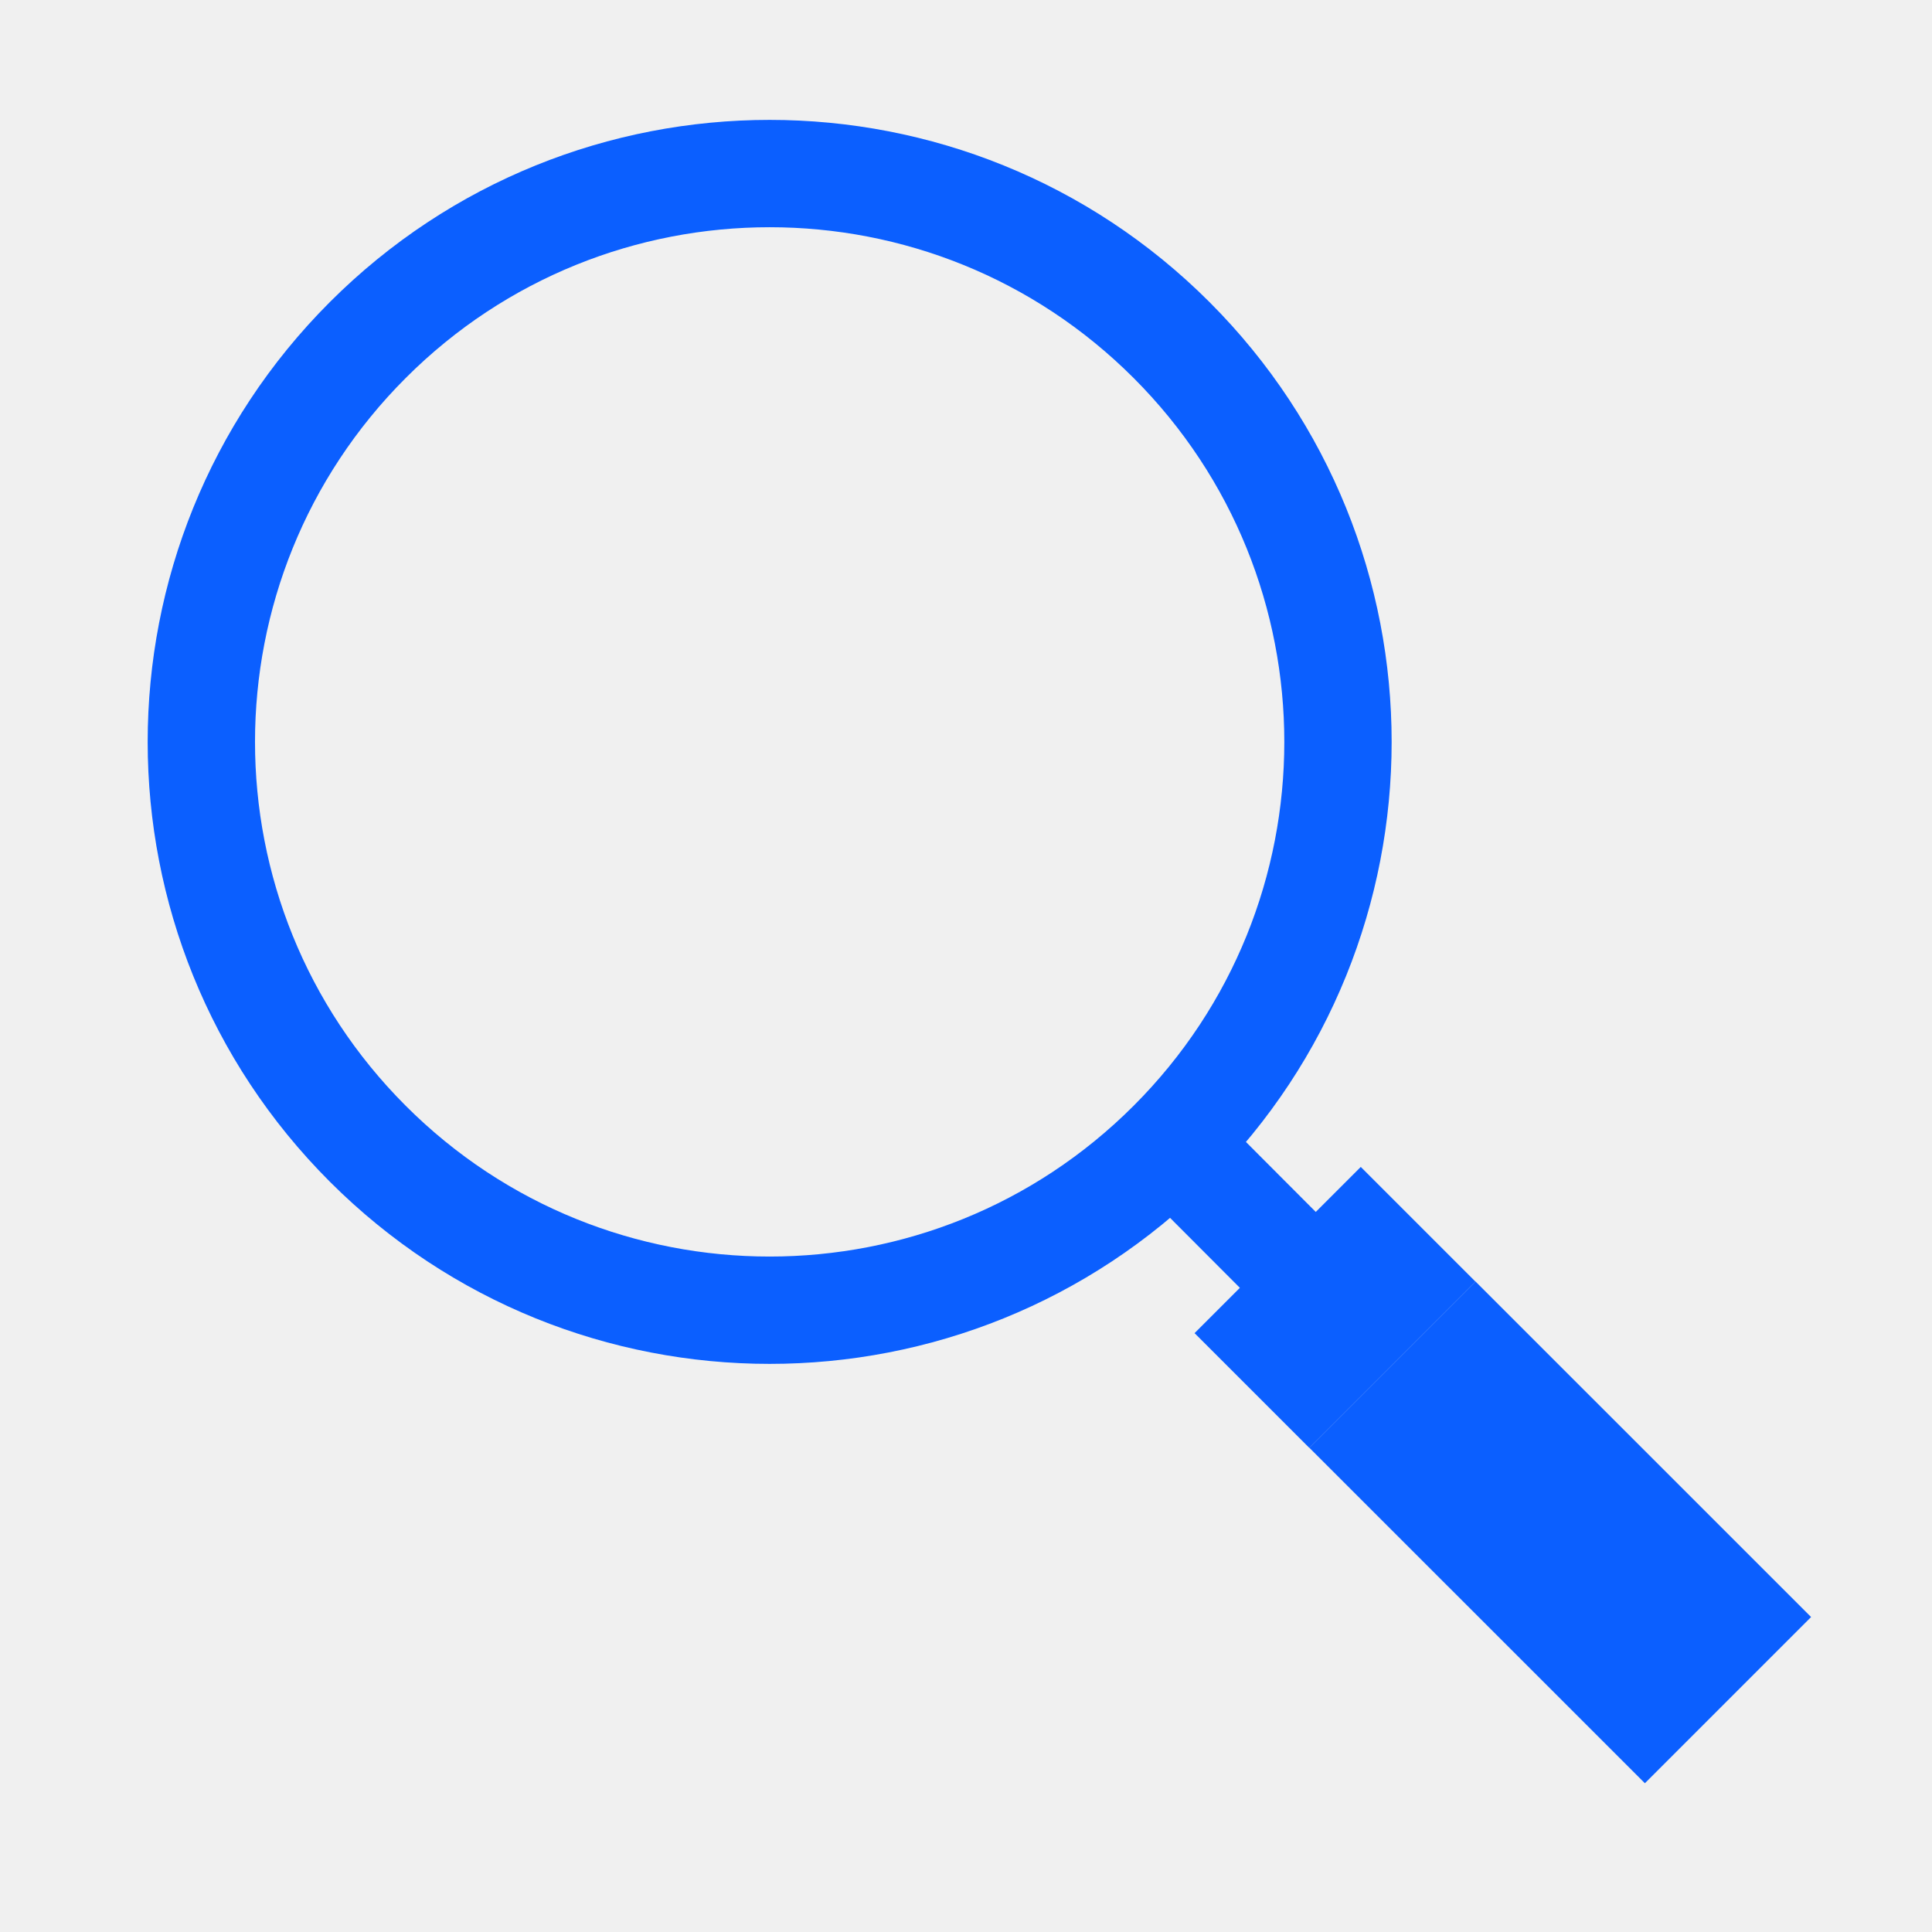
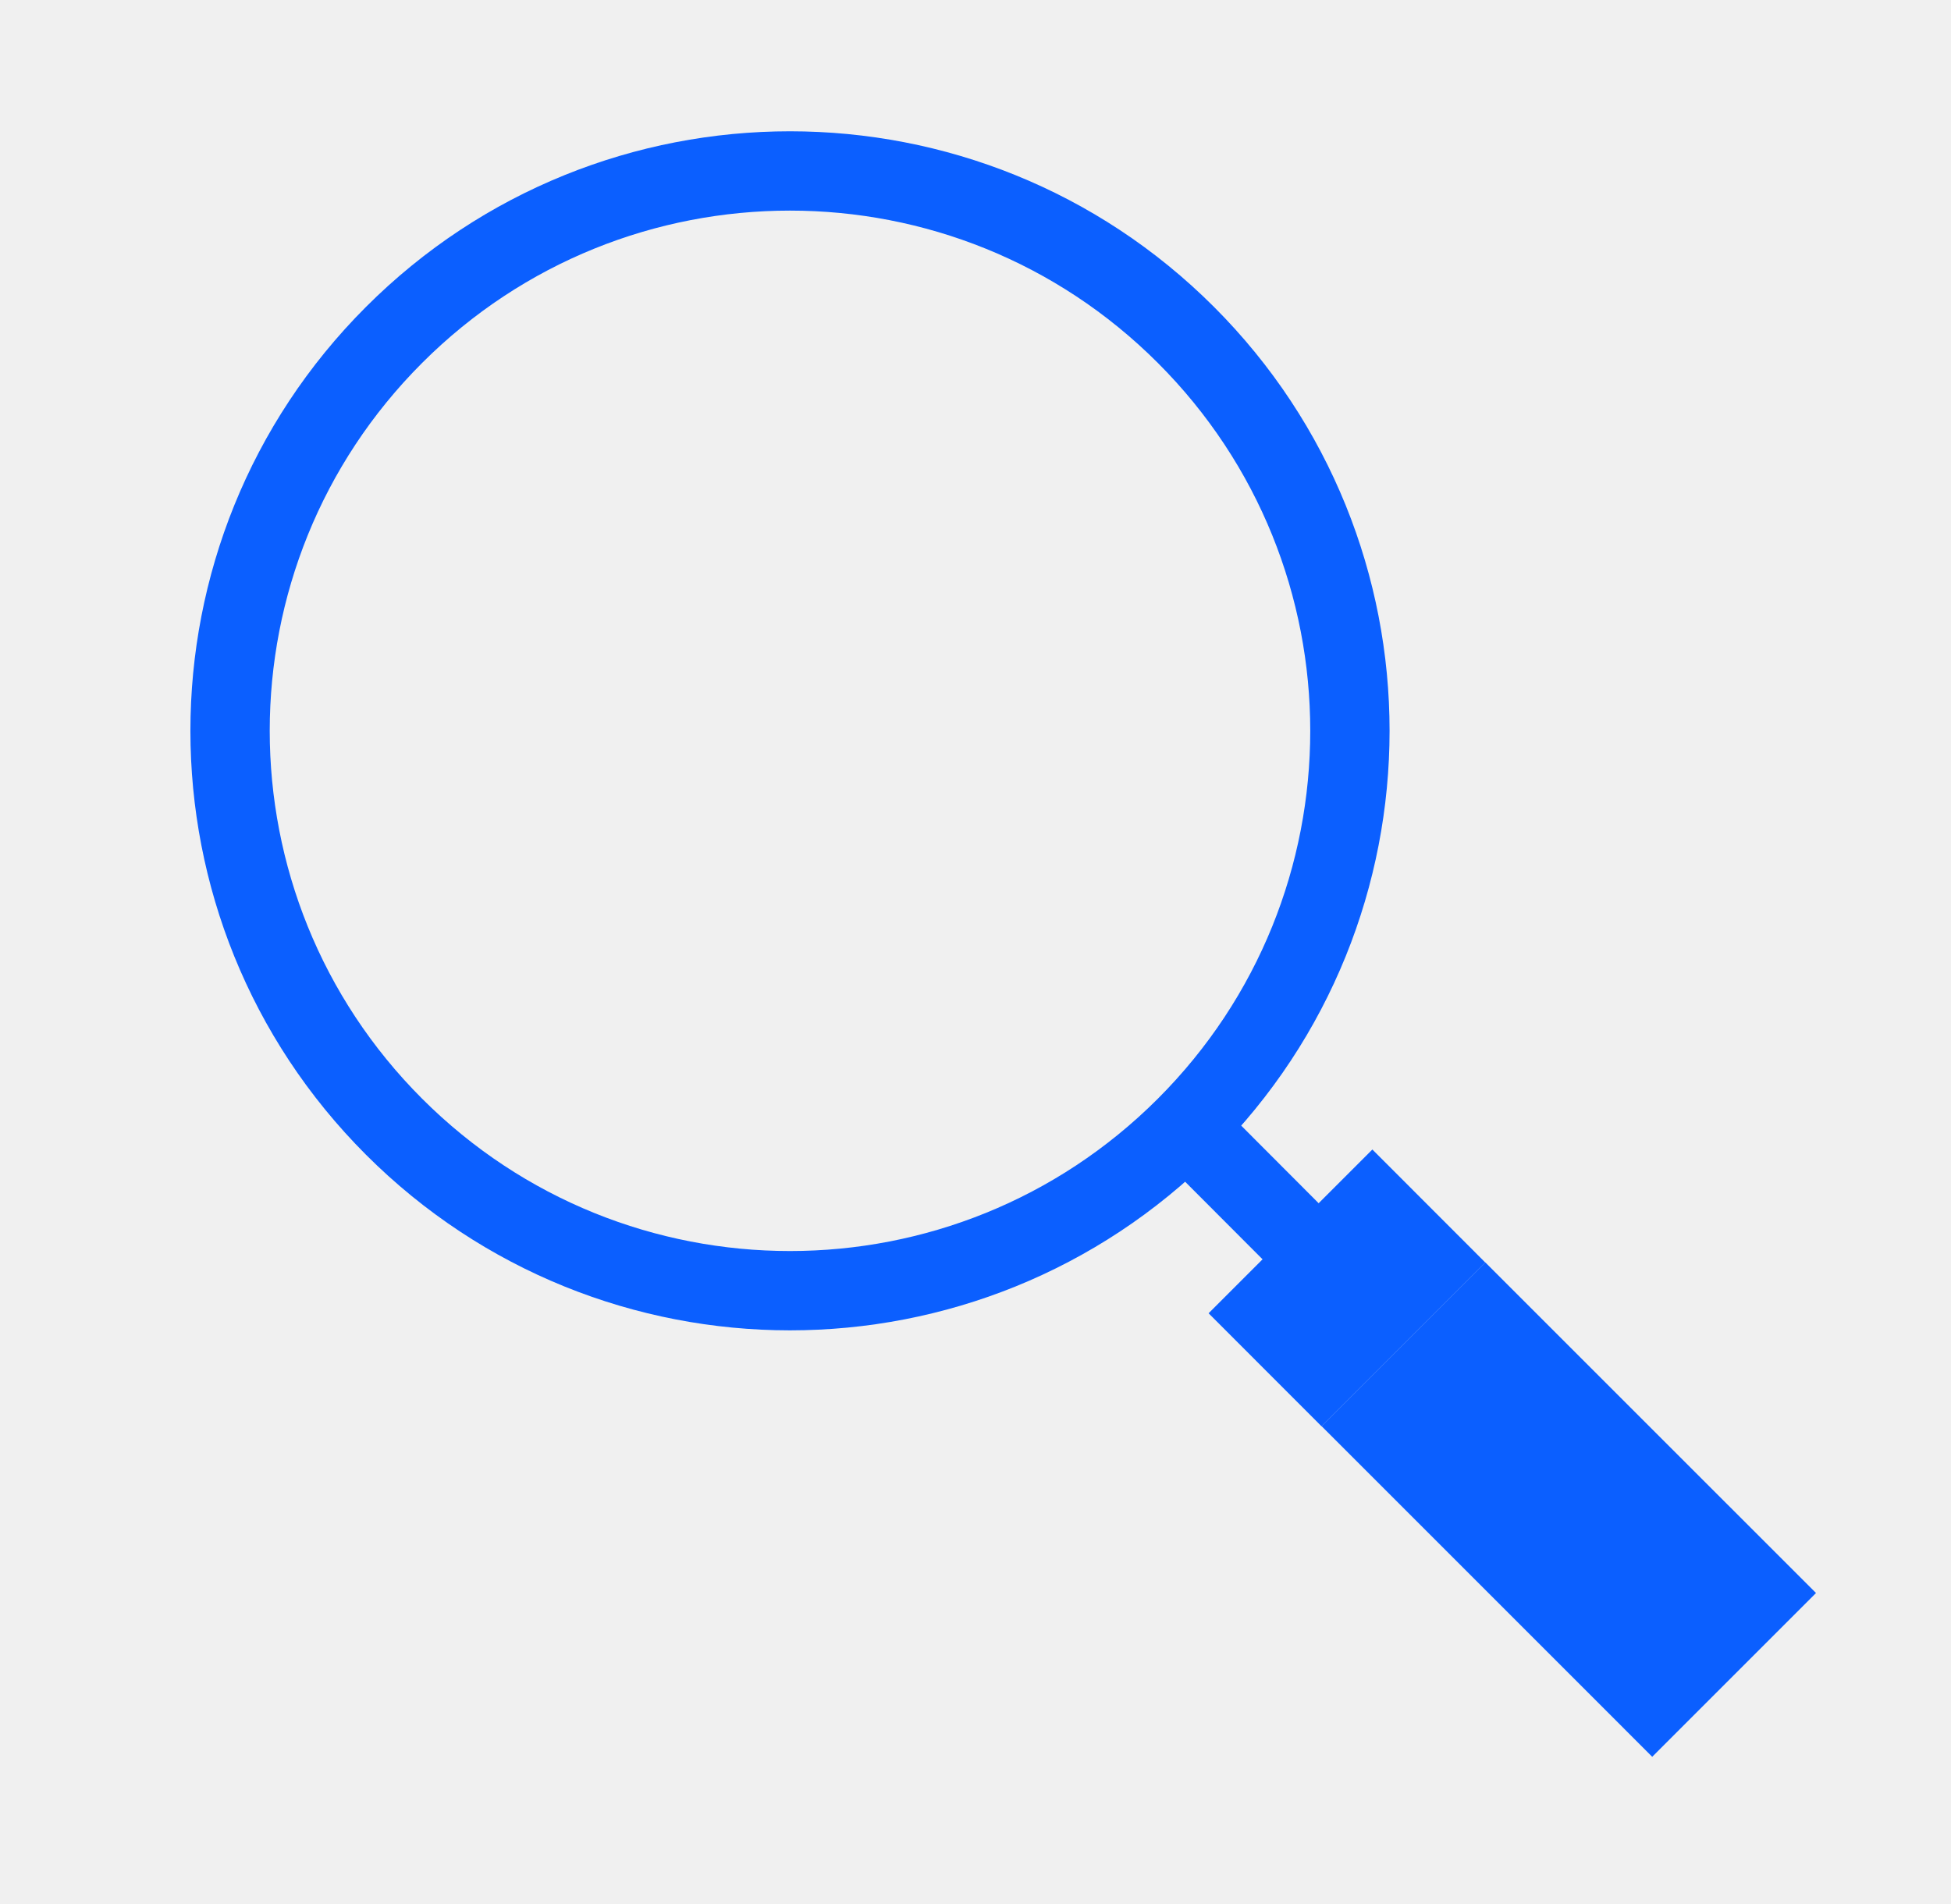
- <svg xmlns="http://www.w3.org/2000/svg" fill="none" height="36" viewBox="0 0 36 36" width="36">
-   <g id="Clip path group">
-     <mask class="mask-type-luminance" height="36" id="mask0_569_3802" maskUnits="userSpaceOnUse" width="36" x="0" y="0">
-       <g id="clip0_515_7853">
-         <path d="M36 0H0V36H36V0Z" fill="white" id="Vector" />
-       </g>
-     </mask>
-     <g mask="url(#mask0_569_3802)">
-       <g id="Group">
-         <path d="M21.83 21.312C25.965 17.177 25.965 10.472 21.83 6.336C17.694 2.2 10.989 2.2 6.853 6.336C2.718 10.472 2.718 17.177 6.853 21.312C10.989 25.448 17.694 25.448 21.83 21.312Z" id="Vector_2" stroke="#0B5FFF" stroke-miterlimit="10" stroke-width="2" />
-         <path d="M21.832 21.307L24.878 24.36" id="Vector_3" stroke="#0B5FFF" stroke-miterlimit="10" stroke-width="2" />
-         <path d="M30.65 33.228L33.747 30.131L27.494 23.879L24.397 26.976L30.65 33.228Z" fill="#0B5FFF" id="Vector_4" />
-         <path d="M24.396 26.978L27.493 23.881L25.356 21.744L22.259 24.841L24.396 26.978Z" fill="#0B5FFF" id="Vector_5" />
-       </g>
-     </g>
+ <svg xmlns="http://www.w3.org/2000/svg" fill="none" height="40" viewBox="0 0 41 40" width="41">
+   <g clip-path="url(#clip0_1322_36447)">
+     <path d="M24.922 23.68C29.517 19.084 29.517 11.634 24.922 7.039C20.327 2.444 12.876 2.444 8.281 7.039C3.686 11.634 3.686 19.084 8.281 23.68C12.876 28.275 20.327 28.275 24.922 23.68Z" stroke="#0B5FFF" stroke-miterlimit="10" stroke-width="1.667" />
+     <path d="M24.925 23.676L28.309 27.067" stroke="#0B5FFF" stroke-miterlimit="10" stroke-width="1.667" />
+     <path d="M34.721 36.922L38.163 33.48L31.215 26.533L27.774 29.974L34.721 36.922Z" fill="#0B5FFF" />
+     <path d="M27.773 28.798L26.577 27.601L28.84 25.338L30.036 26.535L27.773 28.798Z" fill="#0B5FFF" stroke="#0B5FFF" stroke-width="1.667" />
  </g>
+   <defs>
+     <clipPath id="clip0_1322_36447">
+       <rect fill="white" height="40" transform="translate(0.666504)" width="40" />
+     </clipPath>
+   </defs>
</svg>
